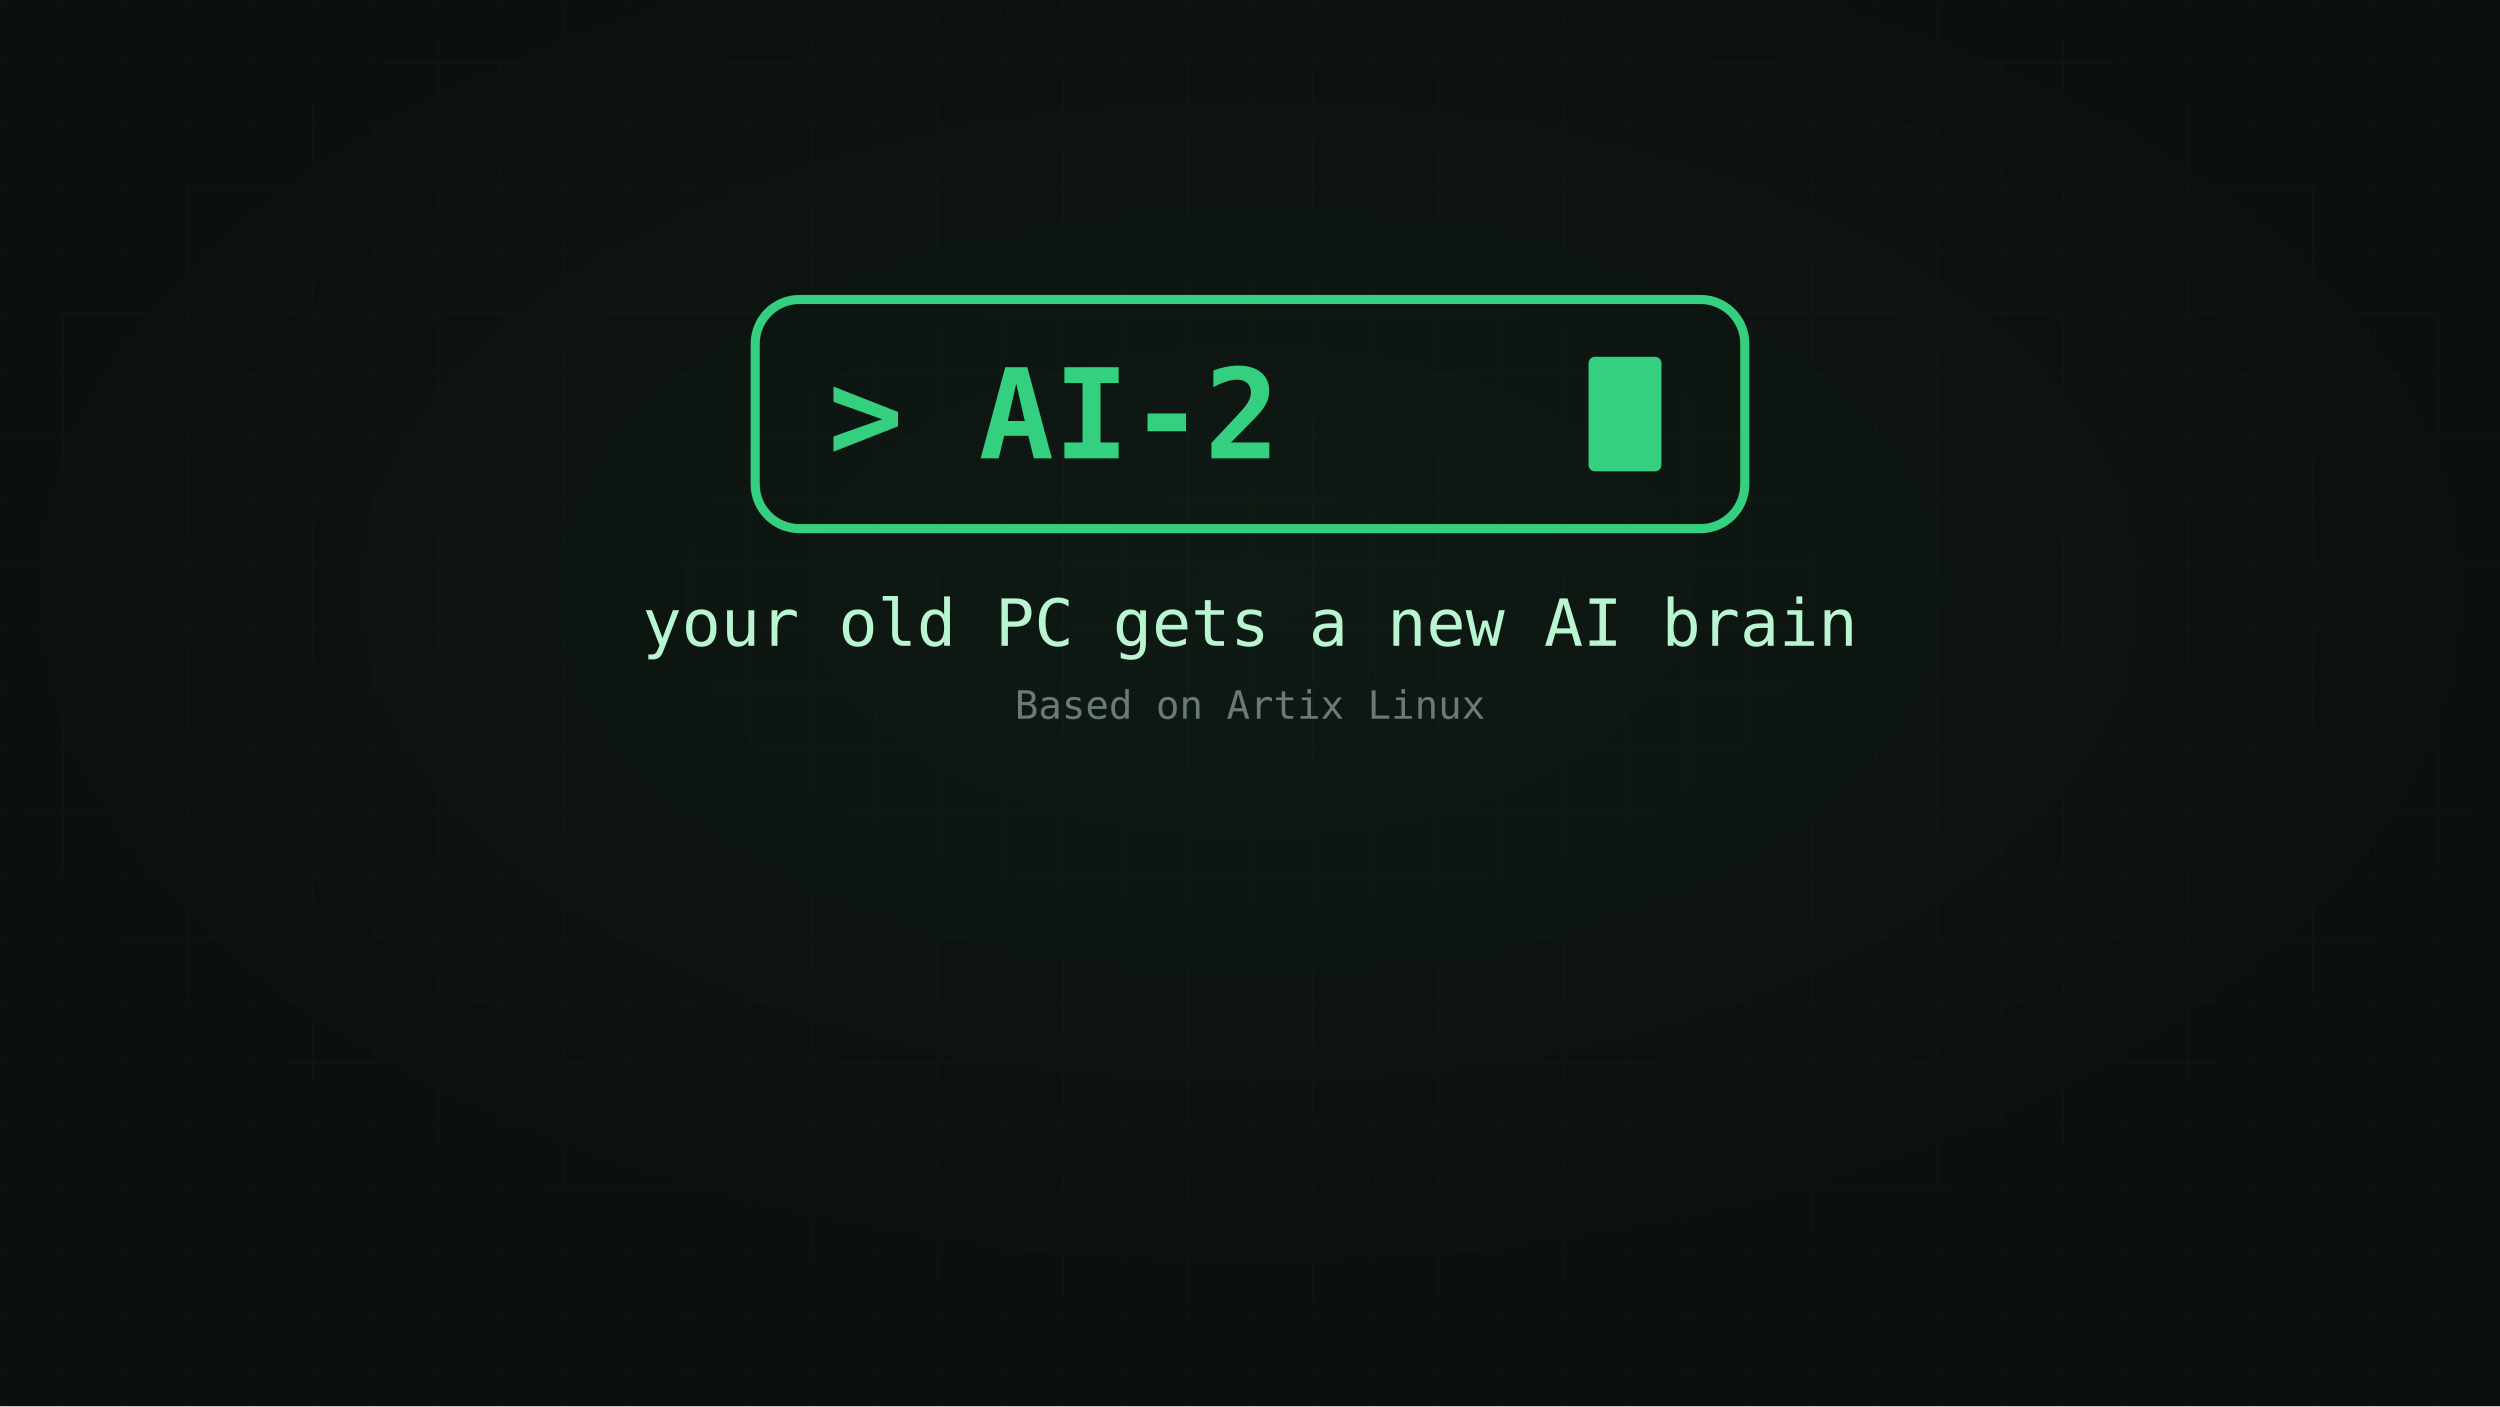
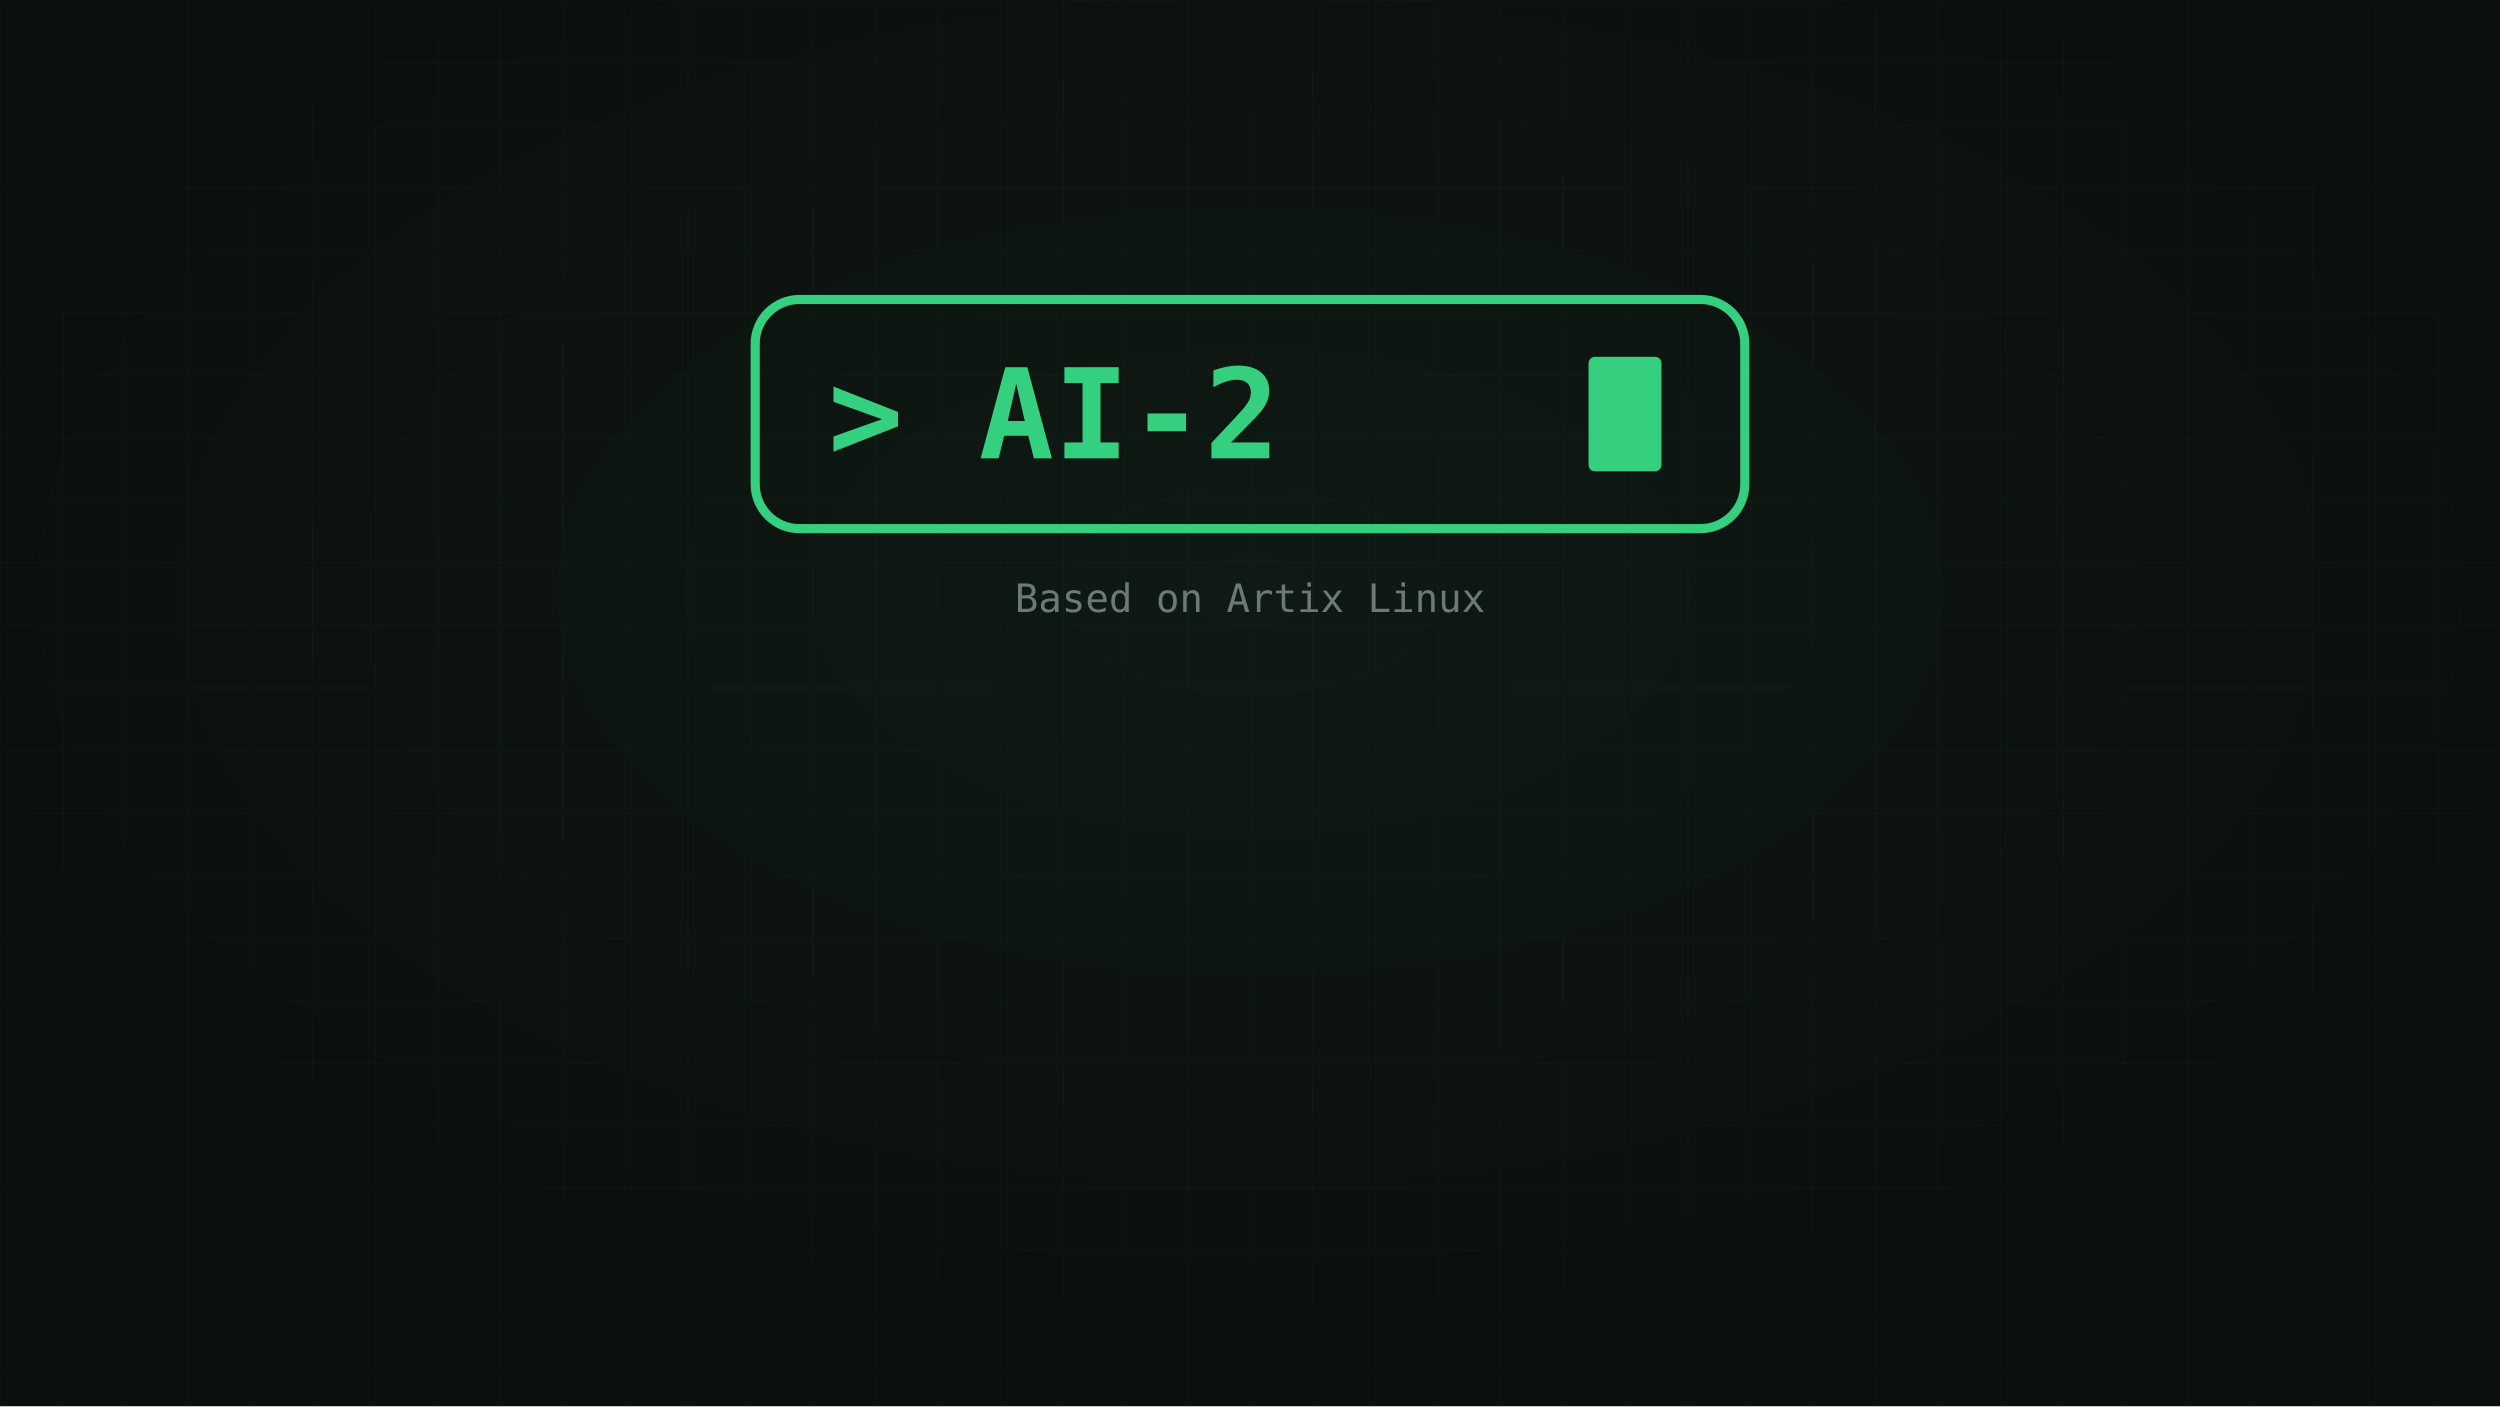
<svg xmlns="http://www.w3.org/2000/svg" viewBox="0 0 1920 1080" width="1920" height="1080" role="img" aria-label="AI-2 wallpaper">
  <defs>
    <style>.mono{font-family:"DejaVu Sans Mono","JetBrains Mono","Menlo",monospace;}</style>
    <radialGradient id="glow" cx="50%" cy="42%" r="55%">
      <stop offset="0%" stop-color="#0F1A14" />
      <stop offset="100%" stop-color="#0B0F0D" />
    </radialGradient>
    <pattern id="grid" width="48" height="48" patternUnits="userSpaceOnUse">
      <path d="M48 0H0V48" fill="none" stroke="#35D07F" stroke-width="1" opacity="0.05" />
    </pattern>
  </defs>
  <rect width="1920" height="1080" fill="url(#glow)" />
  <rect width="1920" height="1080" fill="url(#grid)" />
  <g transform="translate(580 230)">
    <rect x="0" y="0" width="760" height="176" rx="34" fill="none" stroke="#35D07F" stroke-width="7" />
    <text x="56" y="122" class="mono" font-size="96" font-weight="700" fill="#35D07F" xml:space="preserve">&gt; AI-2 </text>
    <rect x="640" y="44" width="56" height="88" rx="5" fill="#35D07F">
      <animate attributeName="opacity" values="1;1;0;0" dur="1.1s" repeatCount="indefinite" />
    </rect>
-     <text x="380" y="266" class="mono" font-size="50" fill="#B8F5D0" text-anchor="middle">your old PC gets a new AI brain</text>
-     <text x="380" y="322" class="mono" font-size="30" fill="#6B7A72" text-anchor="middle">Based on Artix Linux</text>
+     <text x="380" y="240" class="mono" font-size="30" fill="#6B7A72" text-anchor="middle">Based on Artix Linux</text>
  </g>
</svg>
